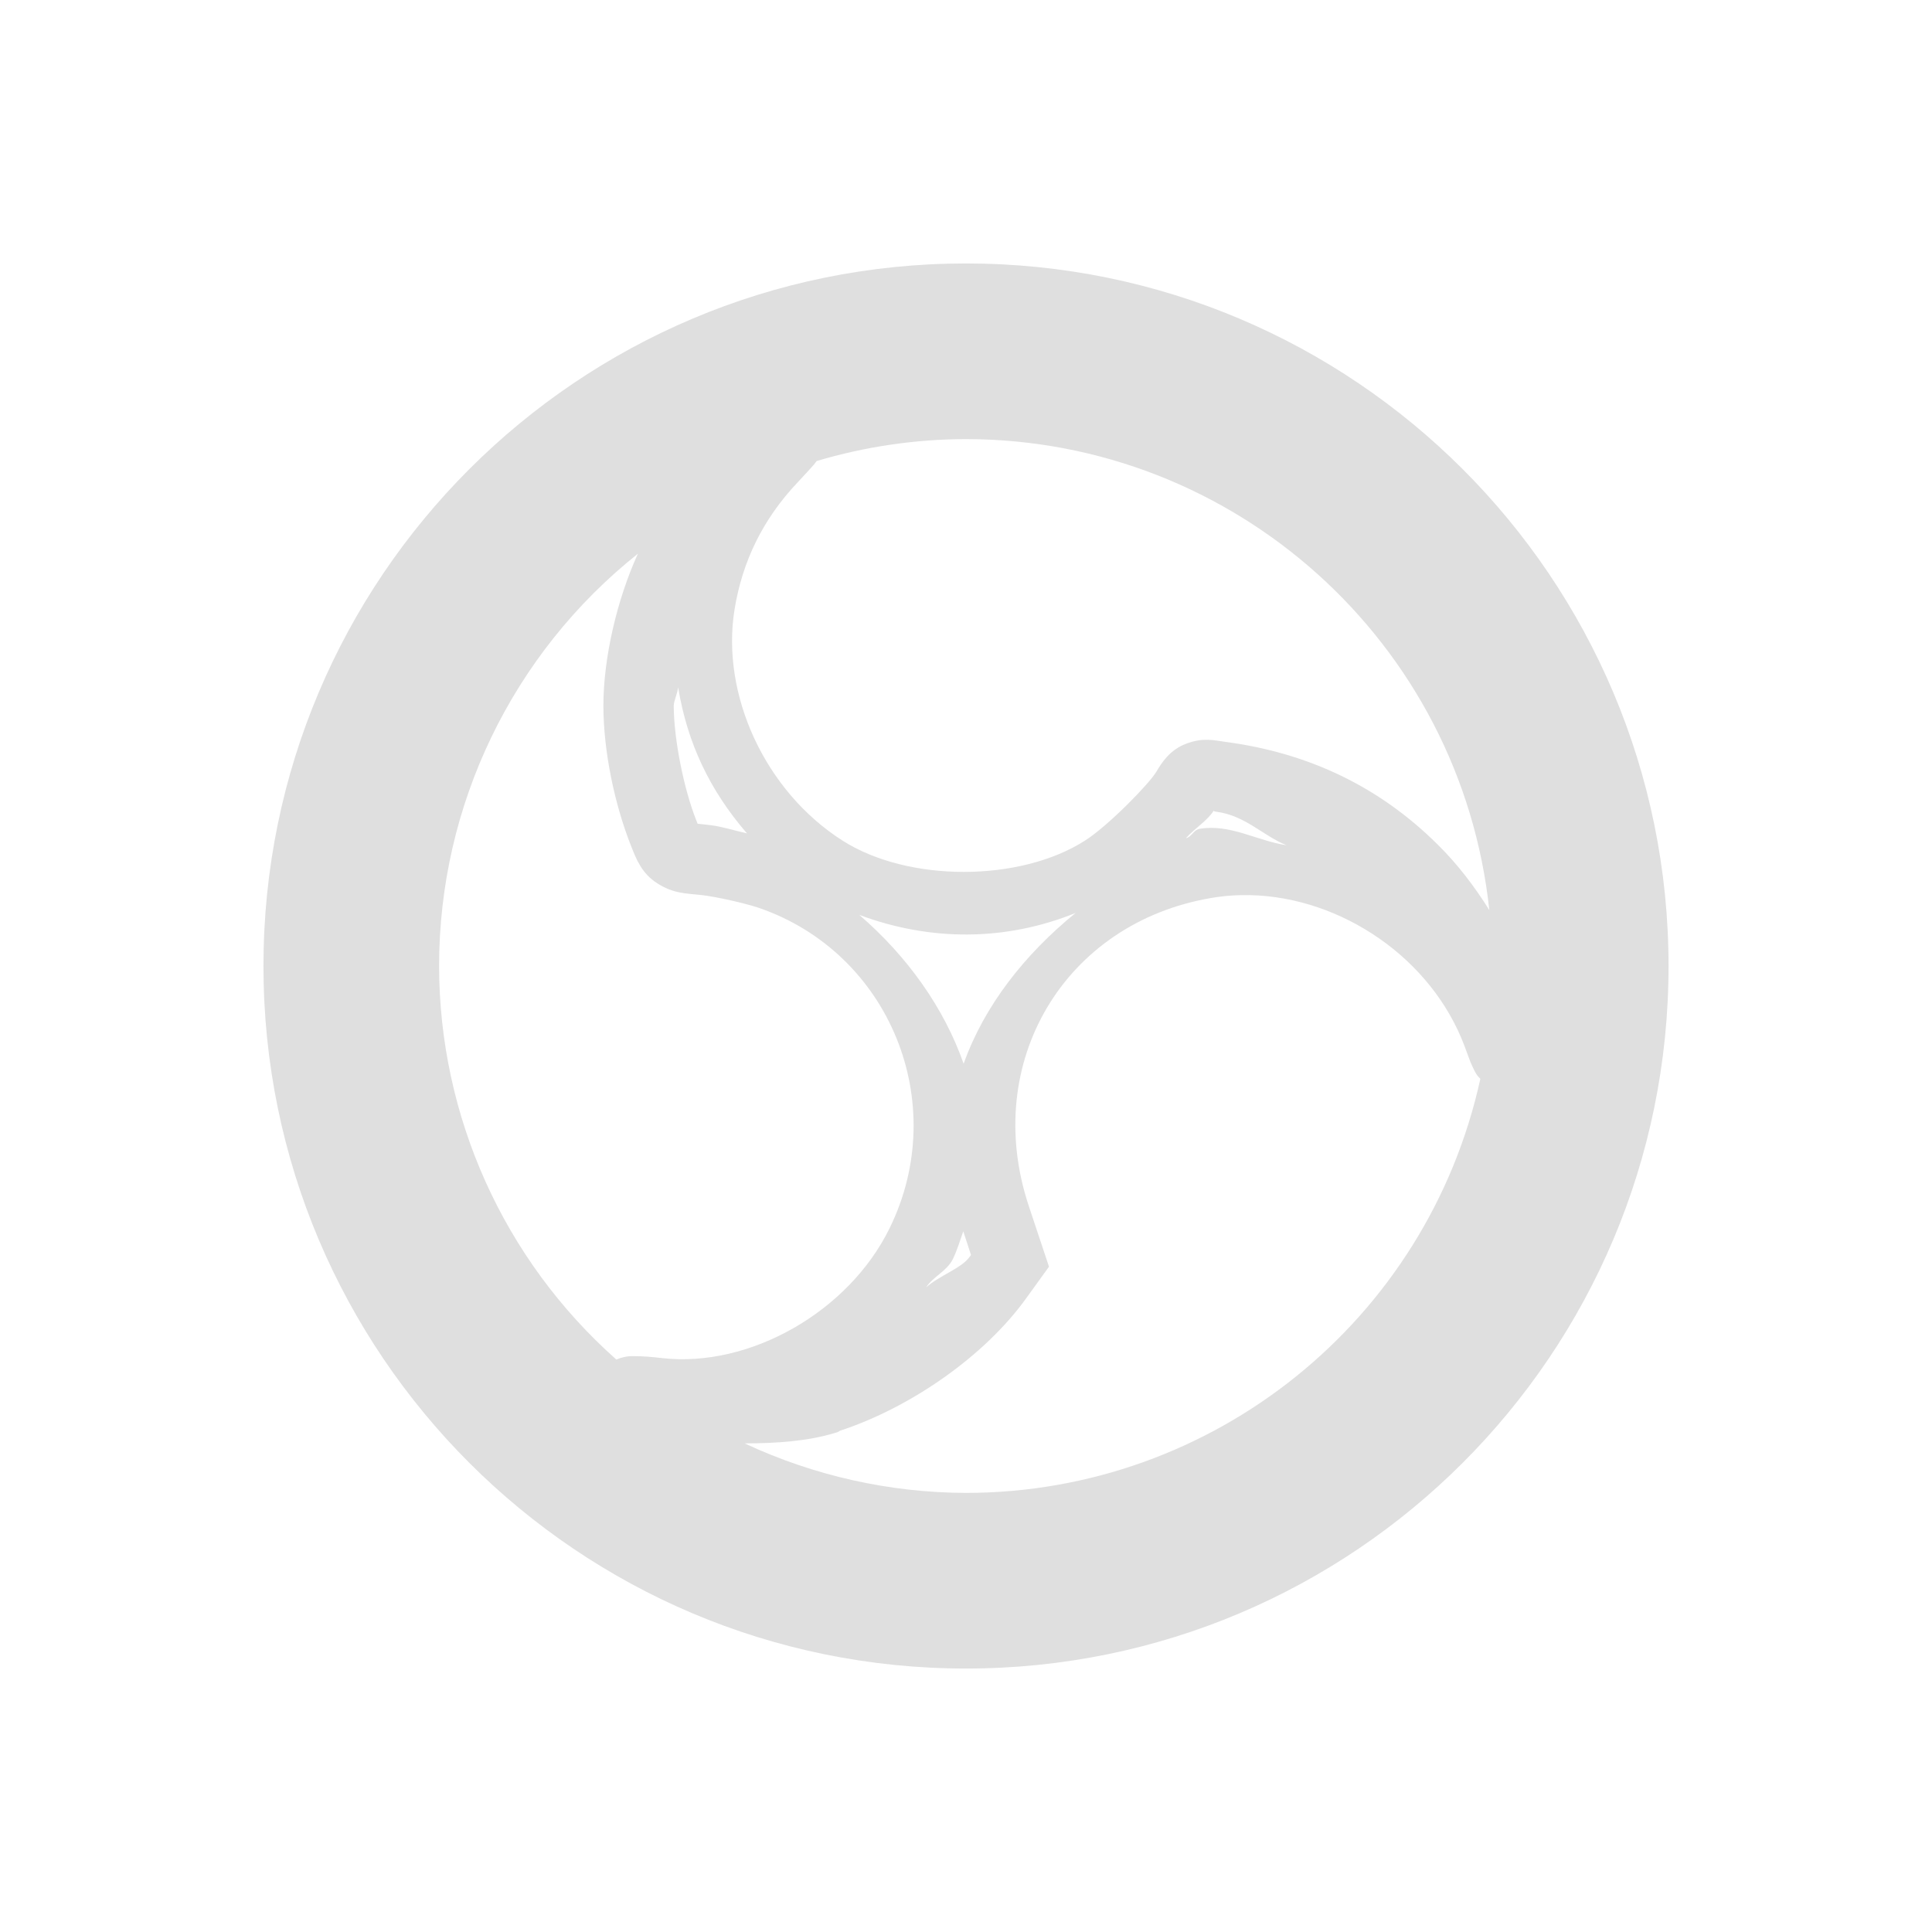
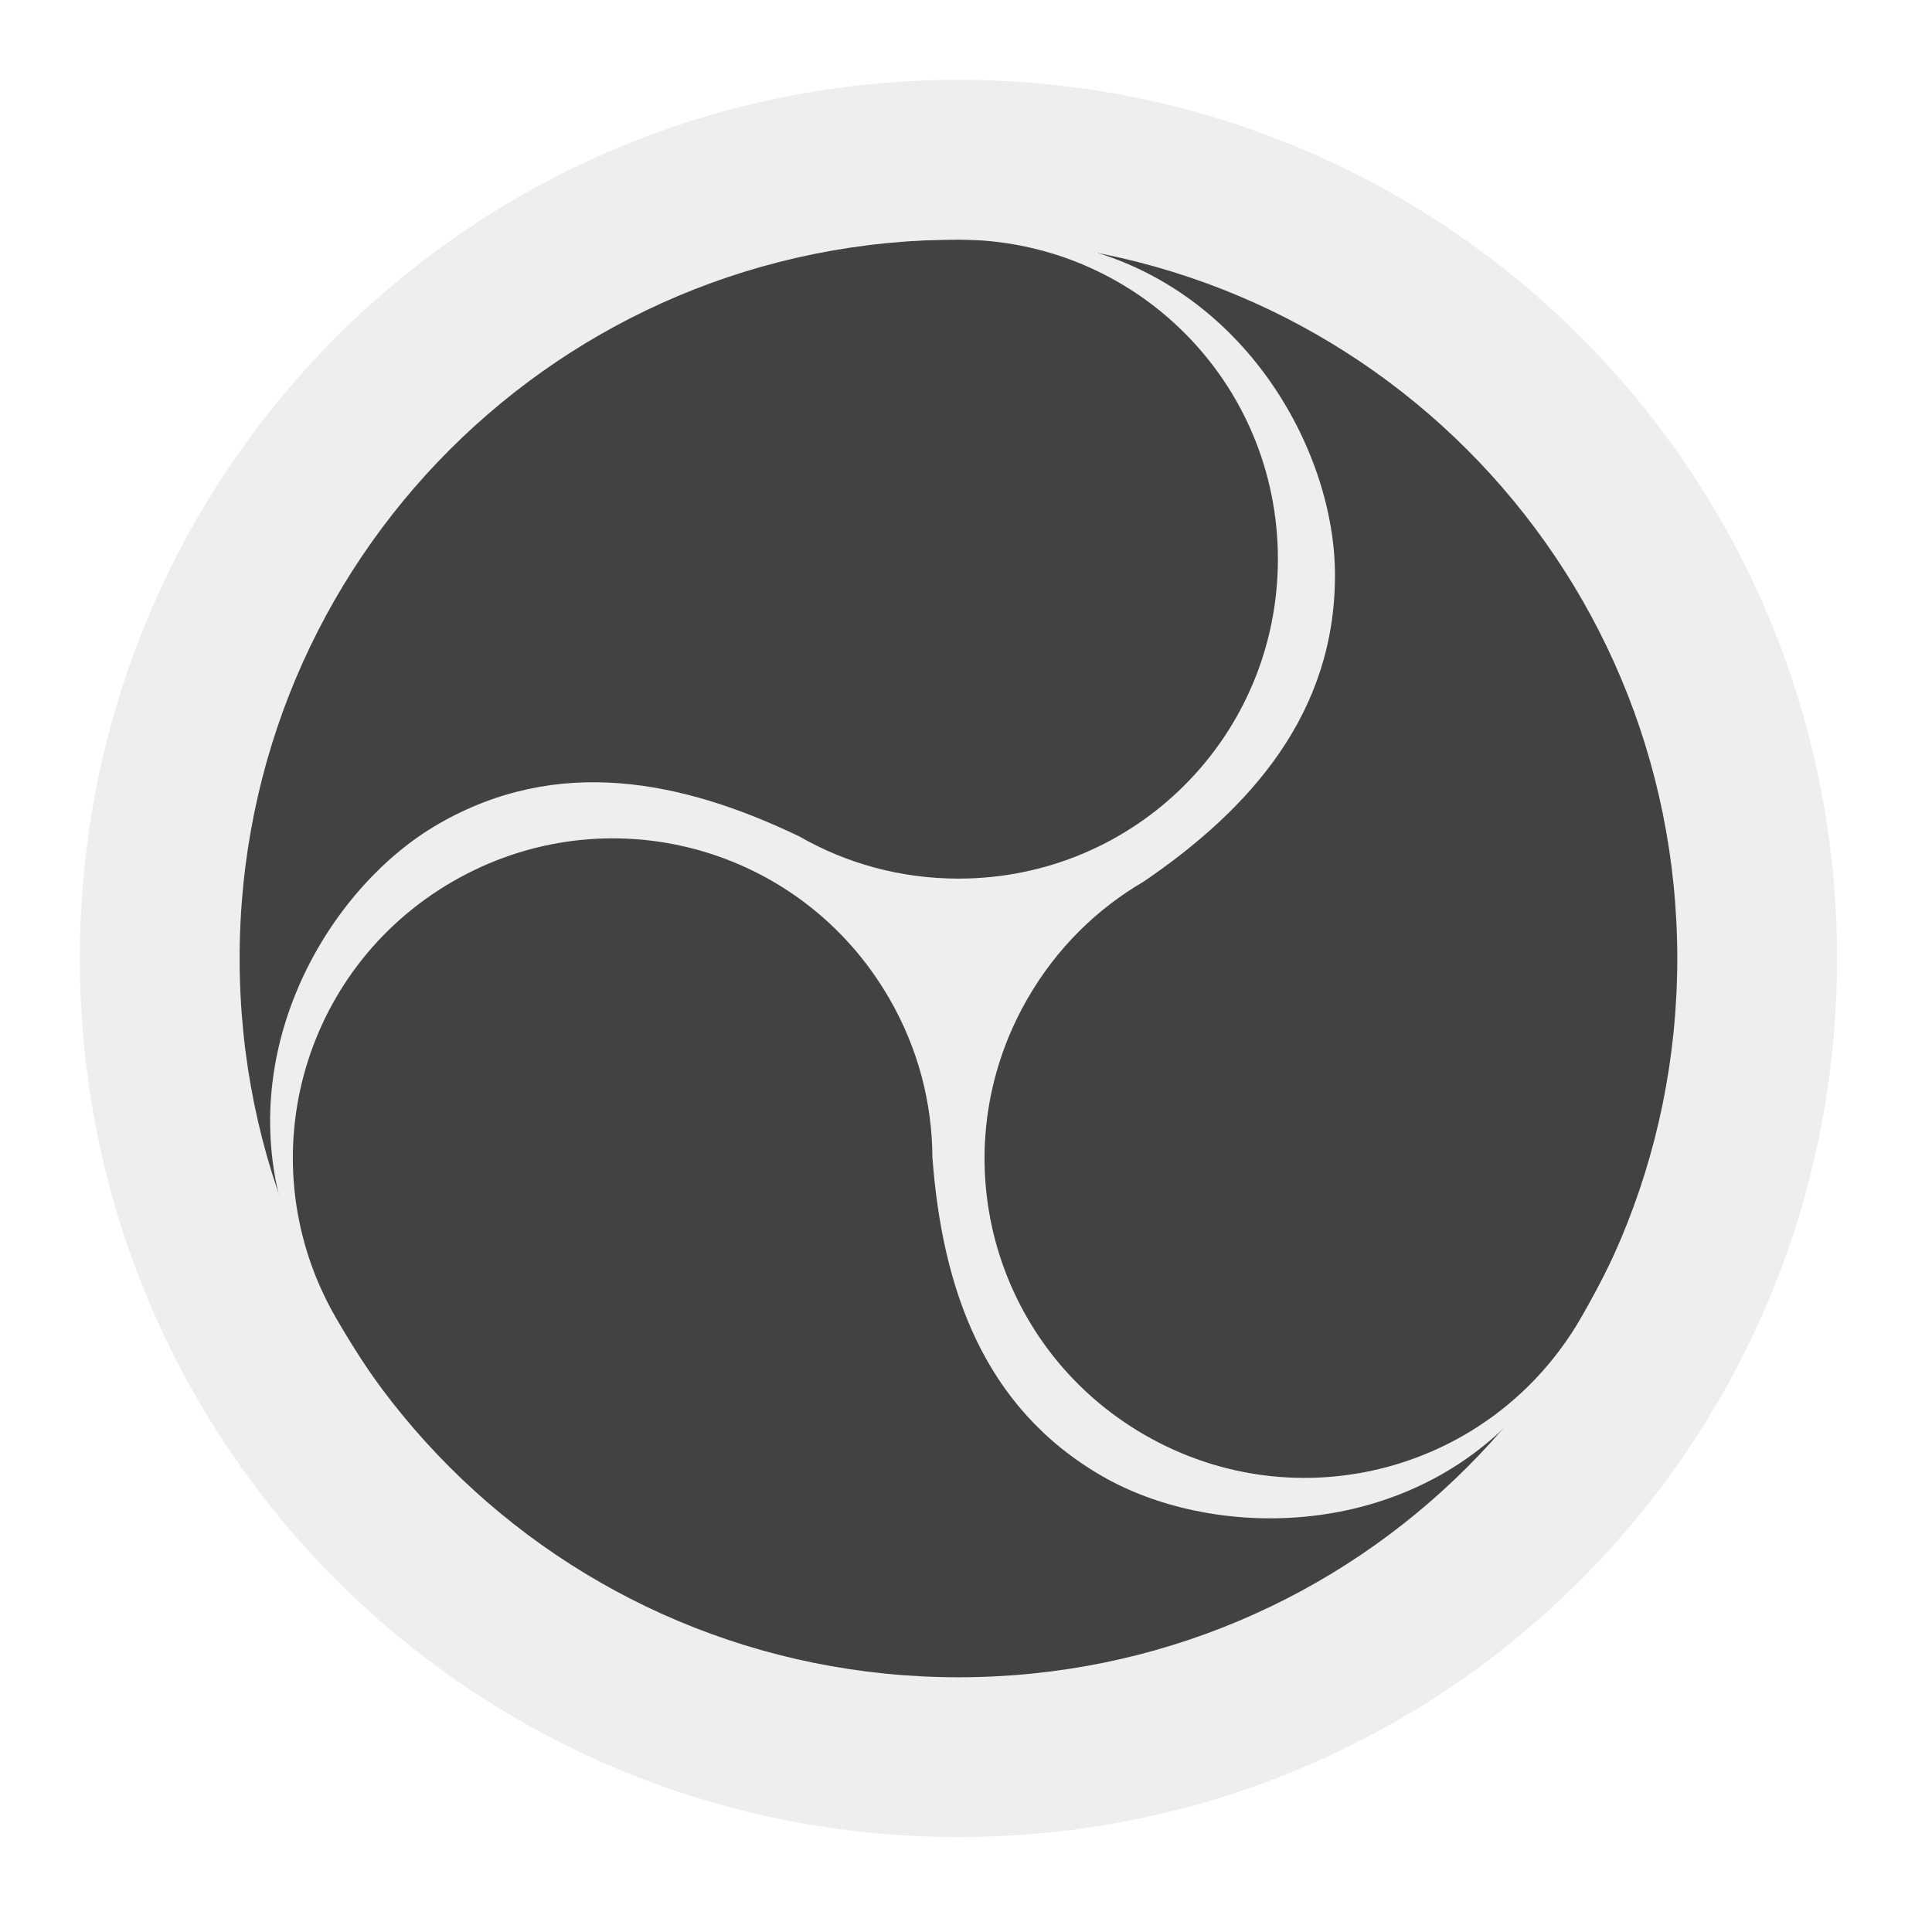
- <svg xmlns="http://www.w3.org/2000/svg" width="22" height="22" version="1.1">
-   <defs>
-     <style id="current-color-scheme" type="text/css">
-    .ColorScheme-Text { color:#dfdfdf; } .ColorScheme-Highlight { color:#4285f4; } .ColorScheme-NeutralText { color:#ff9800; } .ColorScheme-PositiveText { color:#4caf50; } .ColorScheme-NegativeText { color:#f44336; }
-   </style>
-   </defs>
-   <path style="fill:currentColor" class="ColorScheme-Text" d="M 11,3 A 8,8 0 0 0 3,11 8,8 0 0 0 11,19 8,8 0 0 0 19,11 8,8 0 0 0 11,3 Z M 11,5 A 6,6 0 0 1 16.959,10.363 C 16.793,10.099 16.603,9.845 16.367,9.613 15.71,8.962 14.909,8.576 13.963,8.449 13.822,8.43 13.704,8.396 13.512,8.467 13.319,8.537 13.225,8.691 13.168,8.787 13.086,8.926 12.618,9.405 12.355,9.572 11.612,10.047 10.34,10.048 9.594,9.572 8.711,9.01 8.206,7.907 8.365,6.936 8.455,6.386 8.691,5.908 9.078,5.498 9.159,5.413 9.218,5.346 9.268,5.291 9.279,5.278 9.289,5.261 9.299,5.25 A 6,6 0 0 1 11,5 Z M 7.264,6.305 C 7.027,6.824 6.87,7.492 6.871,8.041 6.872,8.554 6.997,9.16 7.191,9.646 7.243,9.775 7.305,9.947 7.49,10.062 7.676,10.178 7.81,10.172 7.996,10.193 8.158,10.212 8.493,10.287 8.641,10.338 10.13,10.85 10.83,12.556 10.131,13.984 9.662,14.942 8.533,15.577 7.541,15.465 7.413,15.45 7.318,15.443 7.231,15.443 7.187,15.444 7.156,15.437 7.062,15.465 7.051,15.468 7.033,15.477 7.019,15.482 A 6,6 0 0 1 5,11 6,6 0 0 1 7.264,6.305 Z M 7.721,7.83 7.723,7.832 C 7.828,8.463 8.081,8.998 8.506,9.49 8.36,9.457 8.218,9.411 8.088,9.396 7.942,9.38 7.935,9.376 7.947,9.387 7.942,9.376 7.944,9.379 7.932,9.35 7.785,8.983 7.673,8.412 7.672,8.037 7.672,7.982 7.715,7.897 7.721,7.83 Z M 13.822,9.229 C 13.832,9.229 13.797,9.236 13.855,9.244 14.182,9.288 14.381,9.516 14.65,9.625 14.312,9.574 14.006,9.379 13.66,9.438 13.591,9.449 13.571,9.53 13.504,9.545 13.606,9.431 13.75,9.345 13.822,9.229 Z M 14.238,10.193 C 15.277,10.218 16.301,10.912 16.676,11.91 16.706,11.99 16.727,12.05 16.746,12.098 16.756,12.122 16.766,12.142 16.777,12.166 16.784,12.179 16.788,12.19 16.799,12.209 16.804,12.219 16.812,12.231 16.822,12.246 16.829,12.256 16.843,12.269 16.857,12.285 A 6,6 0 0 1 11,17 6,6 0 0 1 8.479,16.436 C 8.843,16.436 9.204,16.41 9.504,16.318 L 9.535,16.309 9.557,16.297 9.562,16.293 C 10.373,16.028 11.223,15.434 11.693,14.773 L 11.945,14.424 11.713,13.727 C 11.174,12.096 12.124,10.507 13.795,10.225 13.942,10.2 14.089,10.19 14.238,10.193 Z M 12.248,10.396 C 11.669,10.867 11.208,11.452 10.973,12.113 10.75,11.475 10.329,10.887 9.785,10.418 10.592,10.72 11.451,10.719 12.248,10.396 Z M 10.969,14.021 11.057,14.291 11.041,14.312 C 10.95,14.442 10.701,14.522 10.545,14.66 10.629,14.534 10.782,14.475 10.85,14.338 10.901,14.233 10.931,14.127 10.969,14.021 Z" />
+ <svg xmlns="http://www.w3.org/2000/svg" width="64px" height="64px" viewBox="0 0 64 64" version="1.1">
+   <g id="surface1">
+     <path style=" stroke:none;fill-rule:nonzero;fill:rgb(93.333%,93.333%,93.333%);fill-opacity:1;" d="M 31.75 6.613 C 45.633 6.613 56.887 17.867 56.887 31.75 C 56.887 45.633 45.633 56.887 31.75 56.887 C 17.867 56.887 6.613 45.633 6.613 31.75 C 6.613 17.867 17.867 6.613 31.75 6.613 Z M 31.75 6.613 " />
+     <path style=" stroke:none;fill-rule:evenodd;fill:rgb(25.882%,25.882%,25.882%);fill-opacity:1;" d="M 31.75 7.938 C 21.344 7.938 2.645 13.23 7.938 38.363 C 8.094 37.707 9.07 40.273 9.262 39.688 C 7.938 34.395 11.016 29.32 14.52 27.297 C 18.465 25.02 22.578 25.836 26.477 27.707 C 28.027 28.598 29.828 29.105 31.75 29.105 C 37.613 29.105 42.332 24.383 42.332 18.52 C 42.332 12.656 37.613 7.938 31.75 7.938 Z M 31.75 7.938 " />
+     <path style=" stroke:none;fill-rule:evenodd;fill:rgb(25.882%,25.882%,25.882%);fill-opacity:1;" d="M 11.129 43.656 C 16.332 52.668 30.262 66.215 49.383 49.066 C 48.738 49.258 50.473 47.129 49.867 47.258 C 45.949 51.051 40.012 50.922 36.508 48.898 C 32.562 46.621 31.211 42.652 30.887 38.34 C 30.879 36.551 30.422 34.738 29.457 33.074 C 26.527 27.996 20.078 26.266 15 29.199 C 9.926 32.129 8.195 38.578 11.129 43.656 Z M 11.129 43.656 " />
+     <path style=" stroke:none;fill-rule:evenodd;fill:rgb(25.882%,25.882%,25.882%);fill-opacity:1;" d="M 52.371 43.656 C 57.574 34.645 62.34 15.805 37.93 7.82 C 38.418 8.281 35.707 7.844 36.121 8.305 C 41.363 9.805 44.223 15.008 44.223 19.055 C 44.223 23.609 41.461 26.766 37.887 29.203 C 36.344 30.102 35.004 31.406 34.043 33.074 C 31.109 38.152 32.836 44.598 37.914 47.531 C 42.992 50.461 49.441 48.734 52.371 43.656 Z M 52.371 43.656 " />
+     <path style=" stroke:none;fill-rule:evenodd;fill:rgb(93.333%,93.333%,93.333%);fill-opacity:1;" d="M 31.75 2.645 C 15.625 2.645 2.645 15.625 2.645 31.75 C 2.645 47.875 15.625 60.855 31.75 60.855 C 47.875 60.855 60.855 47.875 60.855 31.75 C 60.855 15.625 47.875 2.645 31.75 2.645 Z M 31.75 7.938 C 44.941 7.938 55.562 18.559 55.562 31.75 C 55.562 44.941 44.941 55.562 31.75 55.562 C 18.559 55.562 7.938 44.941 7.938 31.75 C 7.938 18.559 18.559 7.938 31.75 7.938 Z M 31.75 7.938 " />
+   </g>
</svg>
